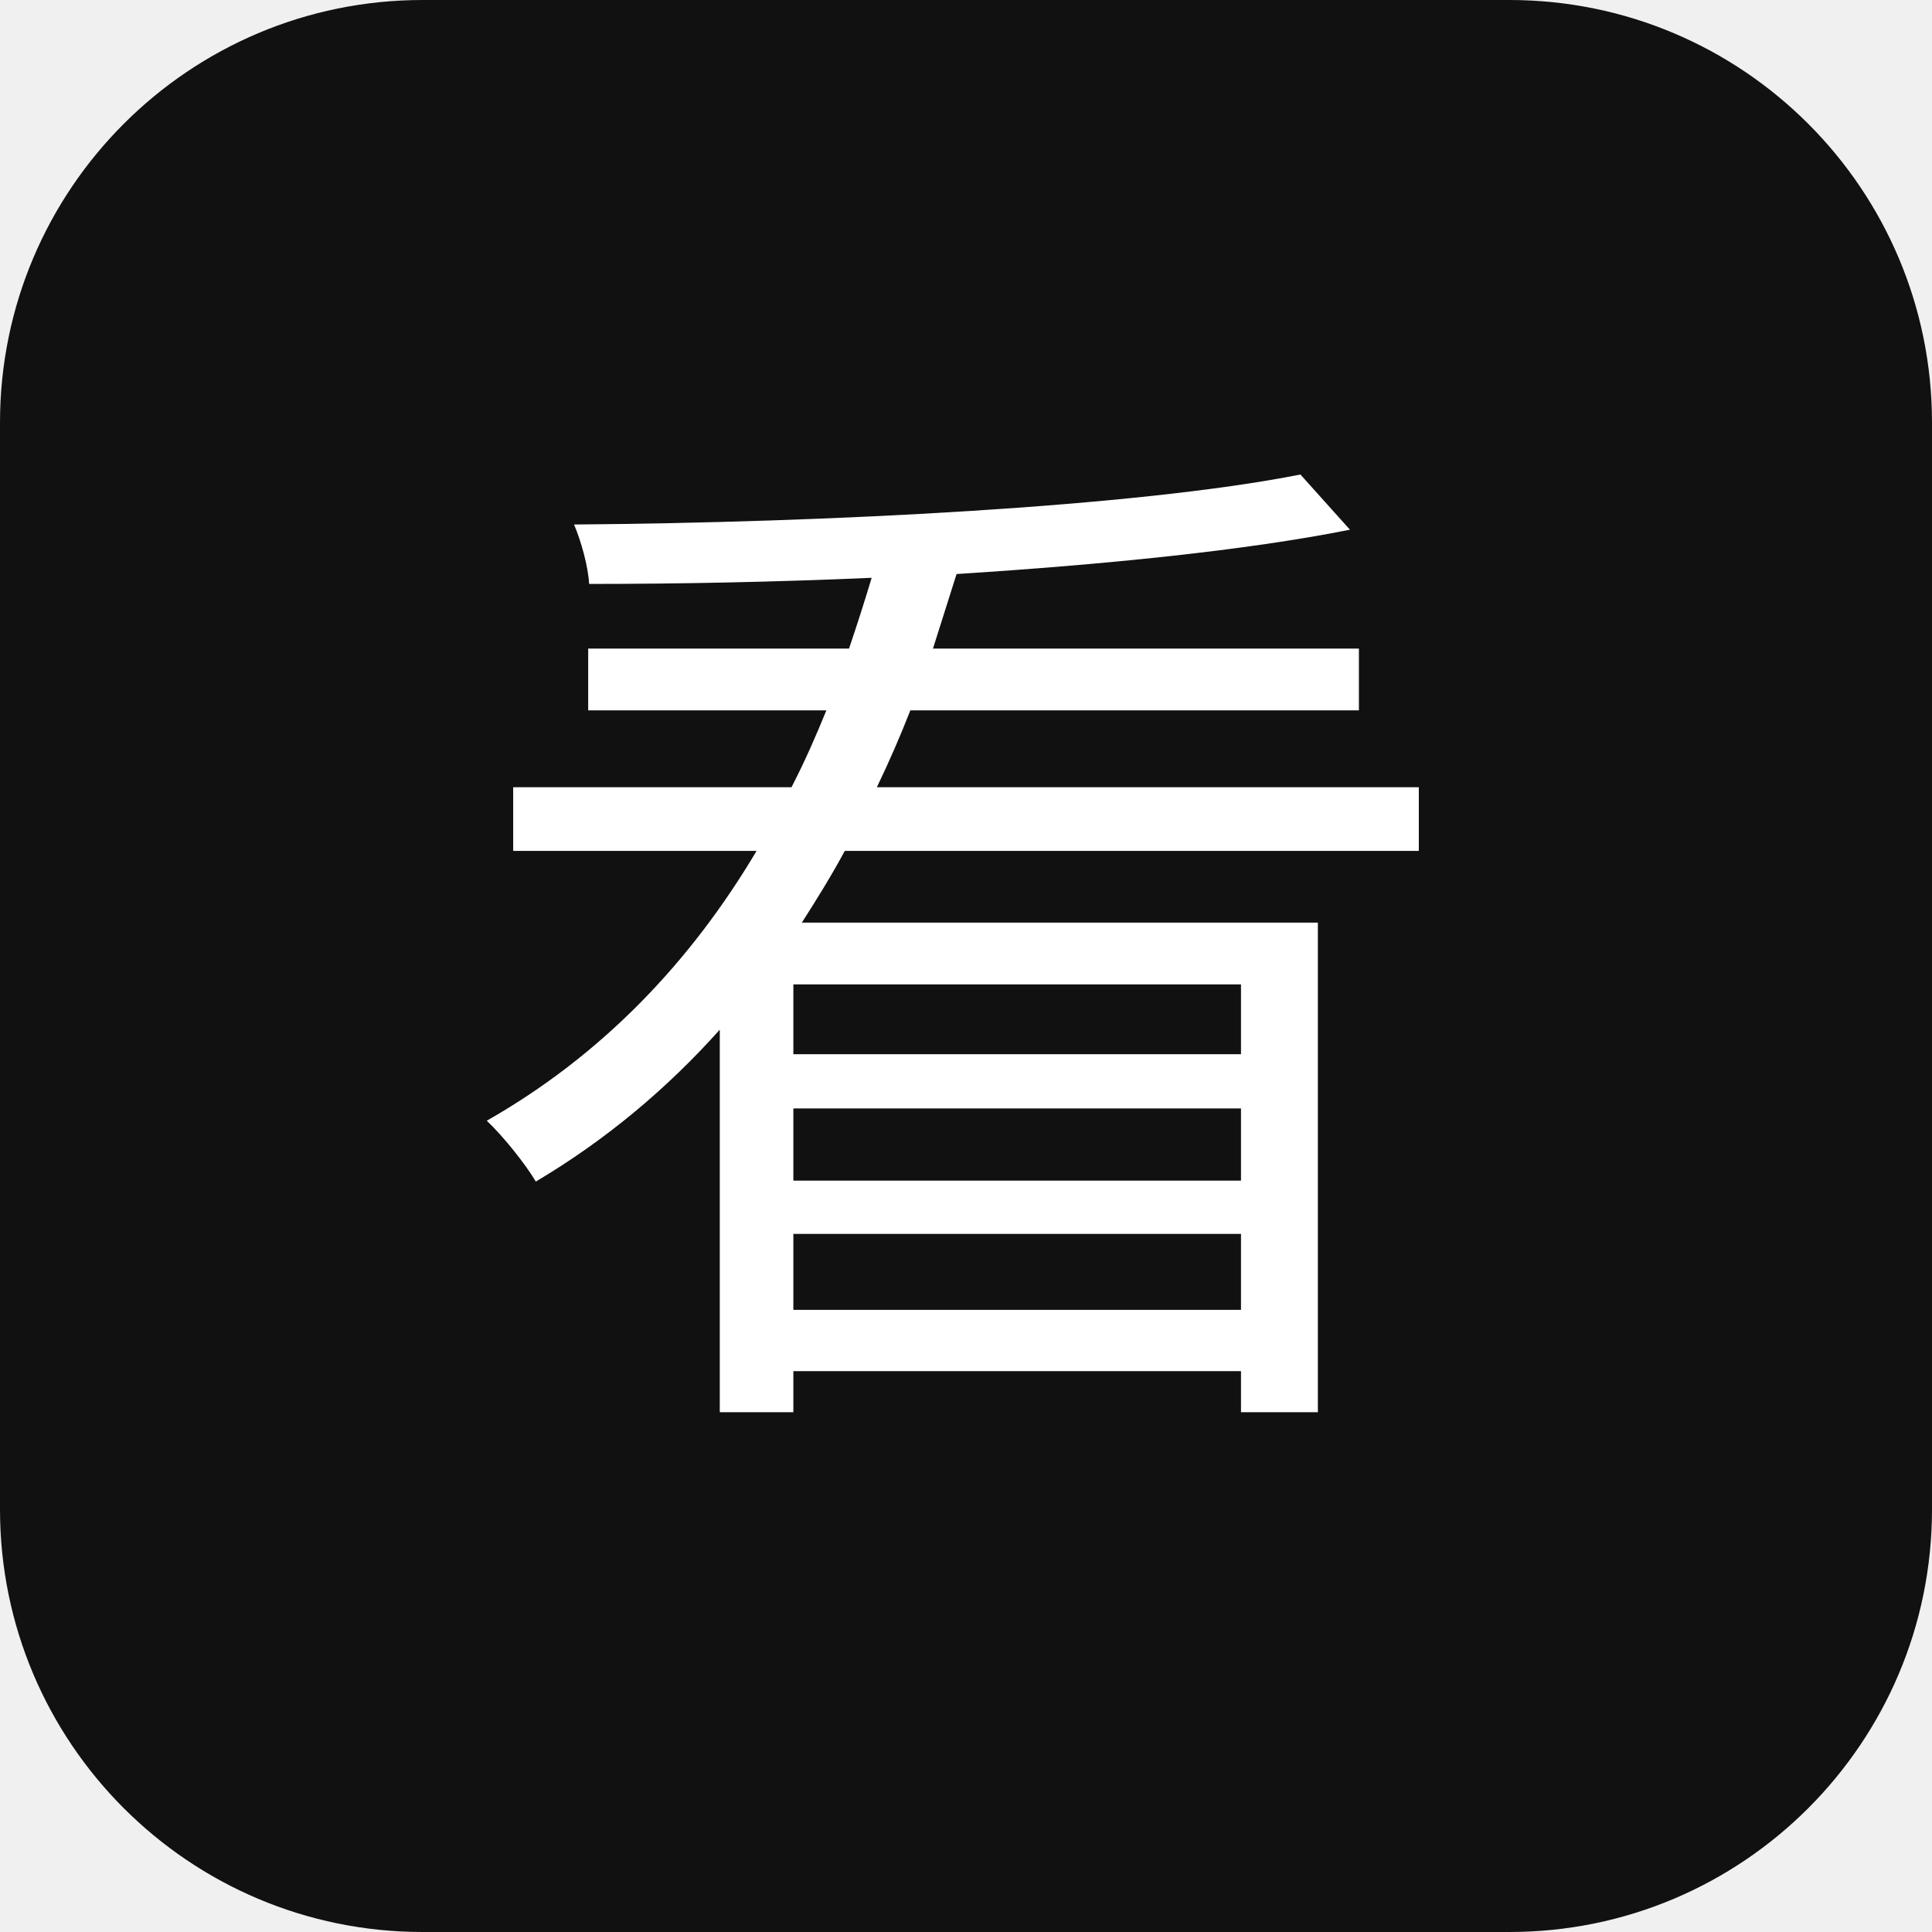
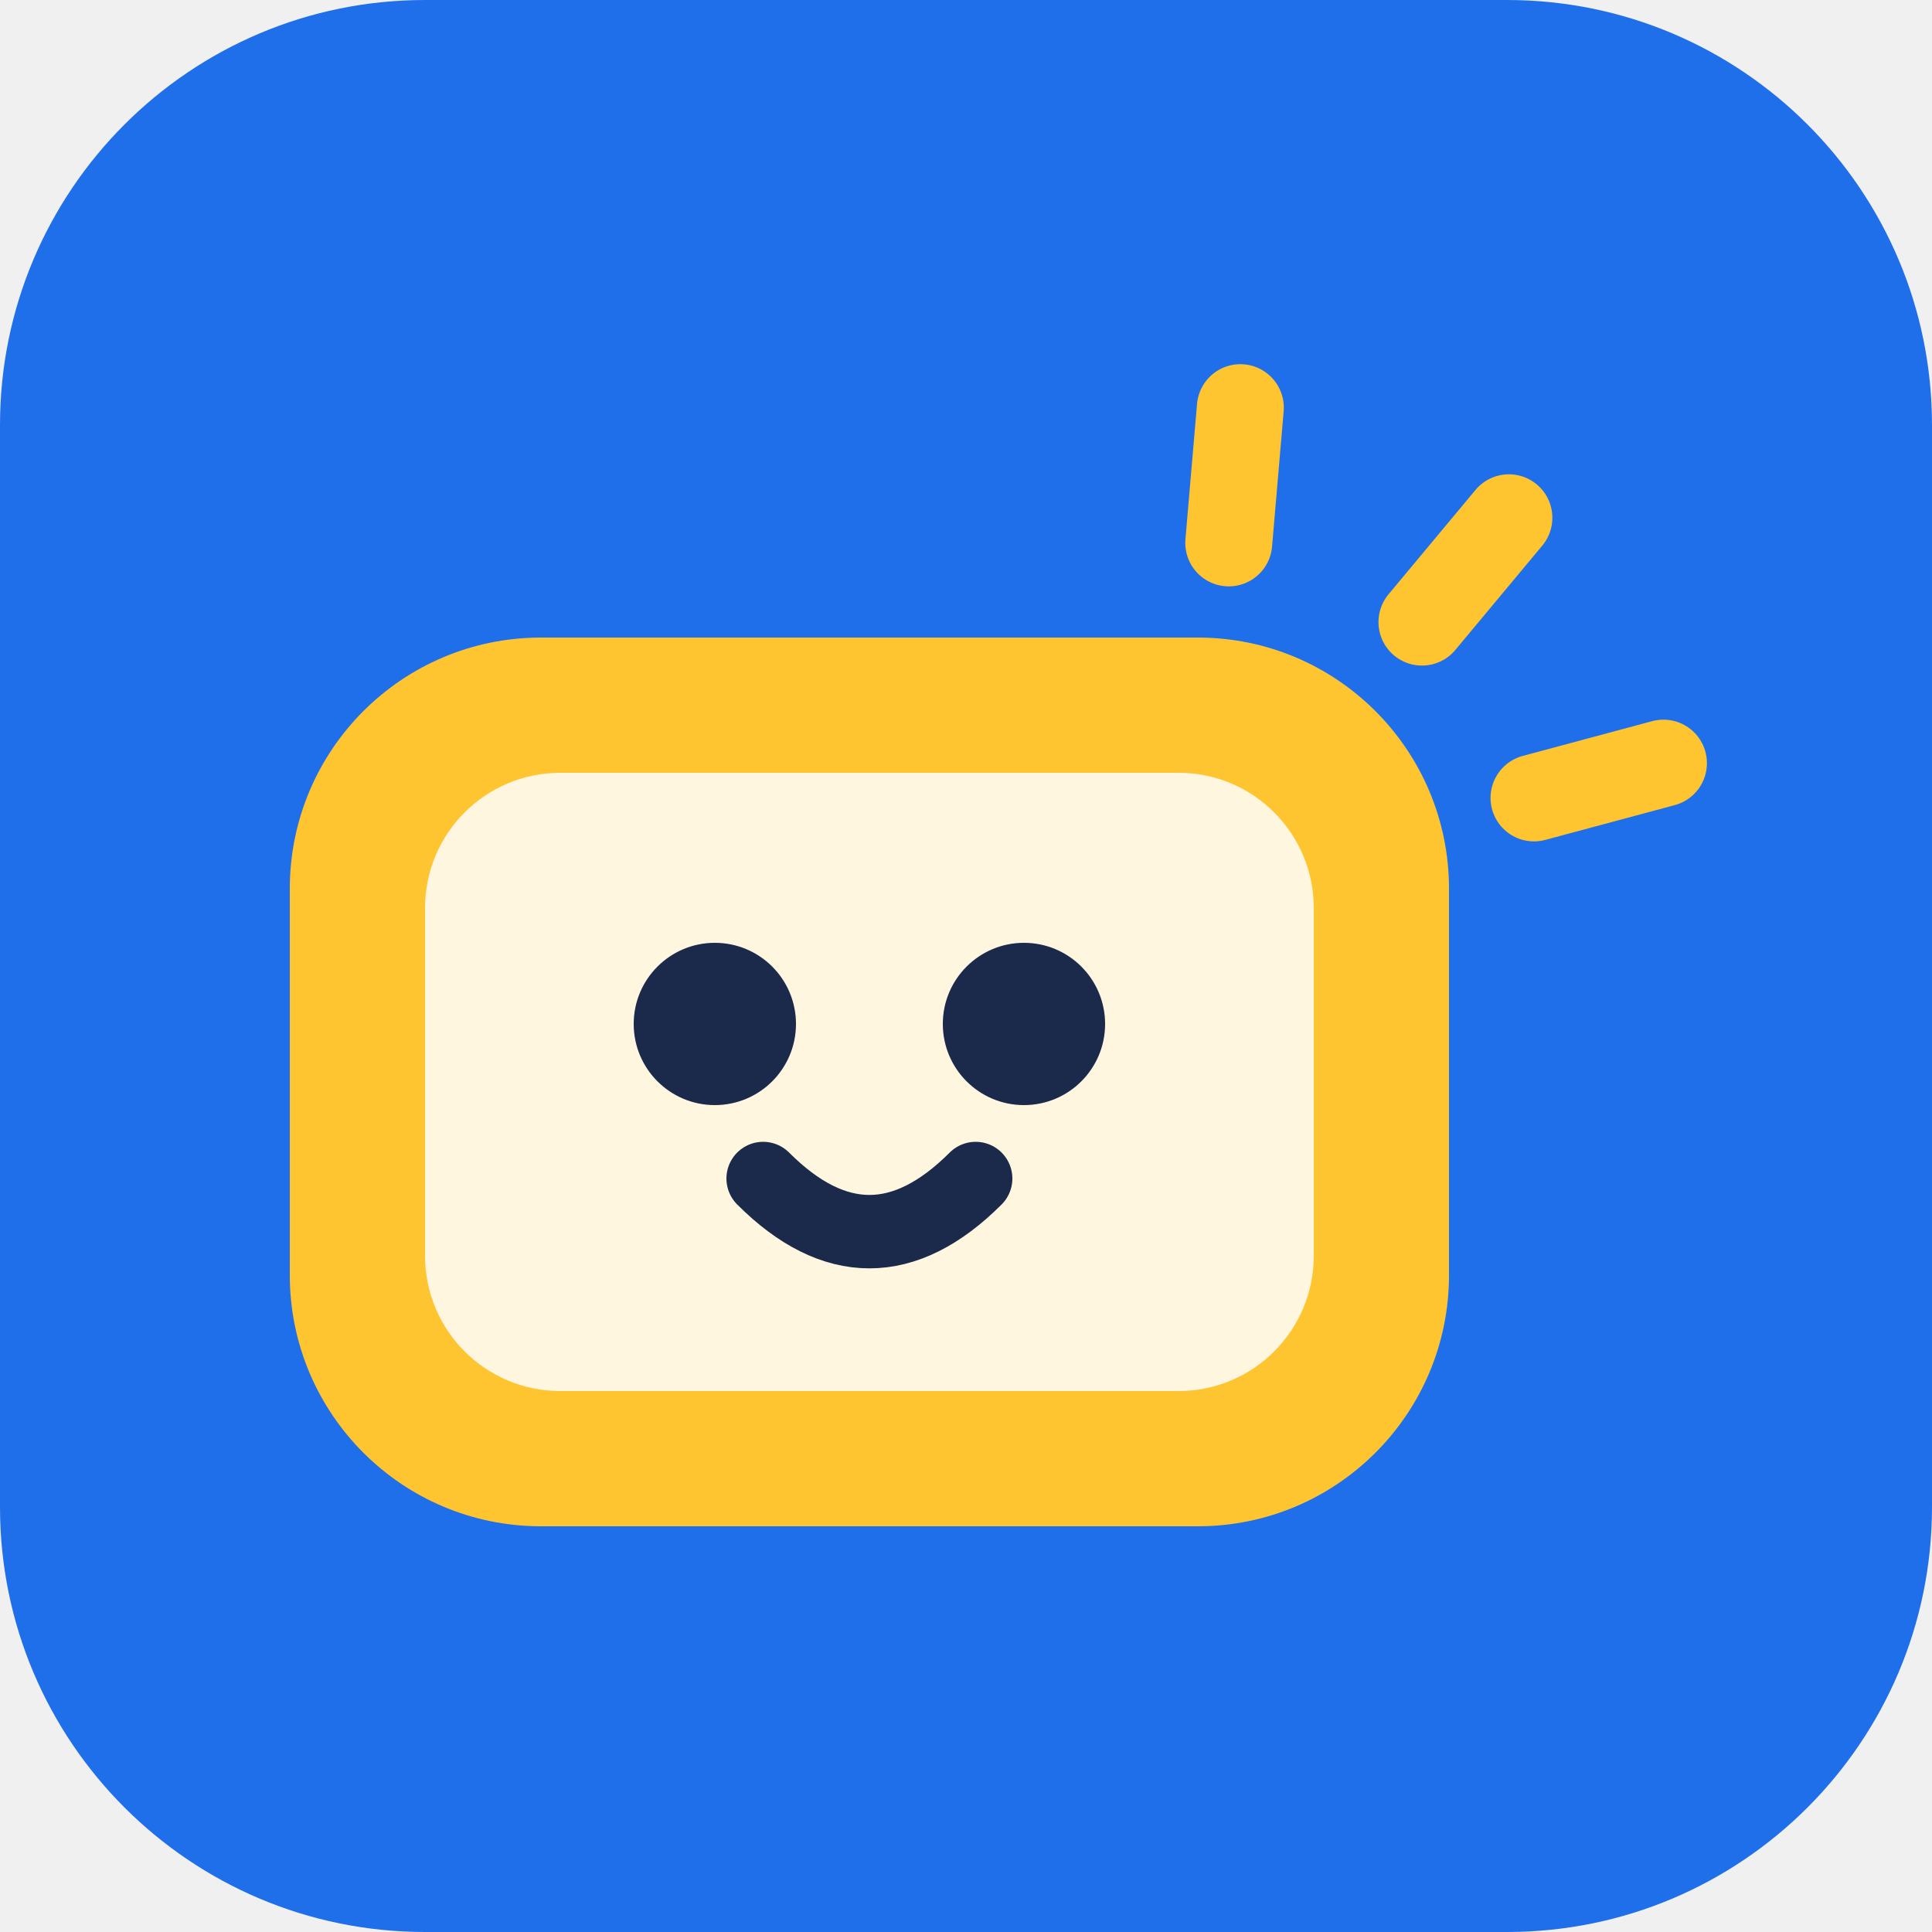
- <svg xmlns="http://www.w3.org/2000/svg" viewBox="0 0 64 64">
-   <rect width="64" height="64" rx="14" fill="#111" />
-   <text x="32" y="44" text-anchor="middle" font-family="PingFang SC, Hiragino Sans GB, sans-serif" font-size="34" fill="#fff">看</text>
+ <svg xmlns="http://www.w3.org/2000/svg" viewBox="0 0 100 100">
+   <rect width="100" height="100" rx="22" fill="#1F6FEB" />
+   <g transform="translate(-3 -1)" stroke-linecap="round">
+     <path d="M66.6 29.1 L67.2 22.1 M76.6 33.2 L81.1 27.8 M82.4 42.3 L89.1 40.5" stroke="#FFC531" stroke-width="4.5" fill="none" />
+     <rect x="18" y="34" width="60" height="46" rx="13" fill="#FFC531" />
+     <rect x="25" y="41" width="46" height="32" rx="7" fill="#FFF6DF" />
+     <circle cx="40" cy="54" r="4.2" fill="#1B2A4A" />
+     <circle cx="56" cy="54" r="4.2" fill="#1B2A4A" />
+     <path d="M42.5 62 Q48 67.5 53.5 62" stroke="#1B2A4A" stroke-width="3.8" fill="none" />
+   </g>
</svg>
